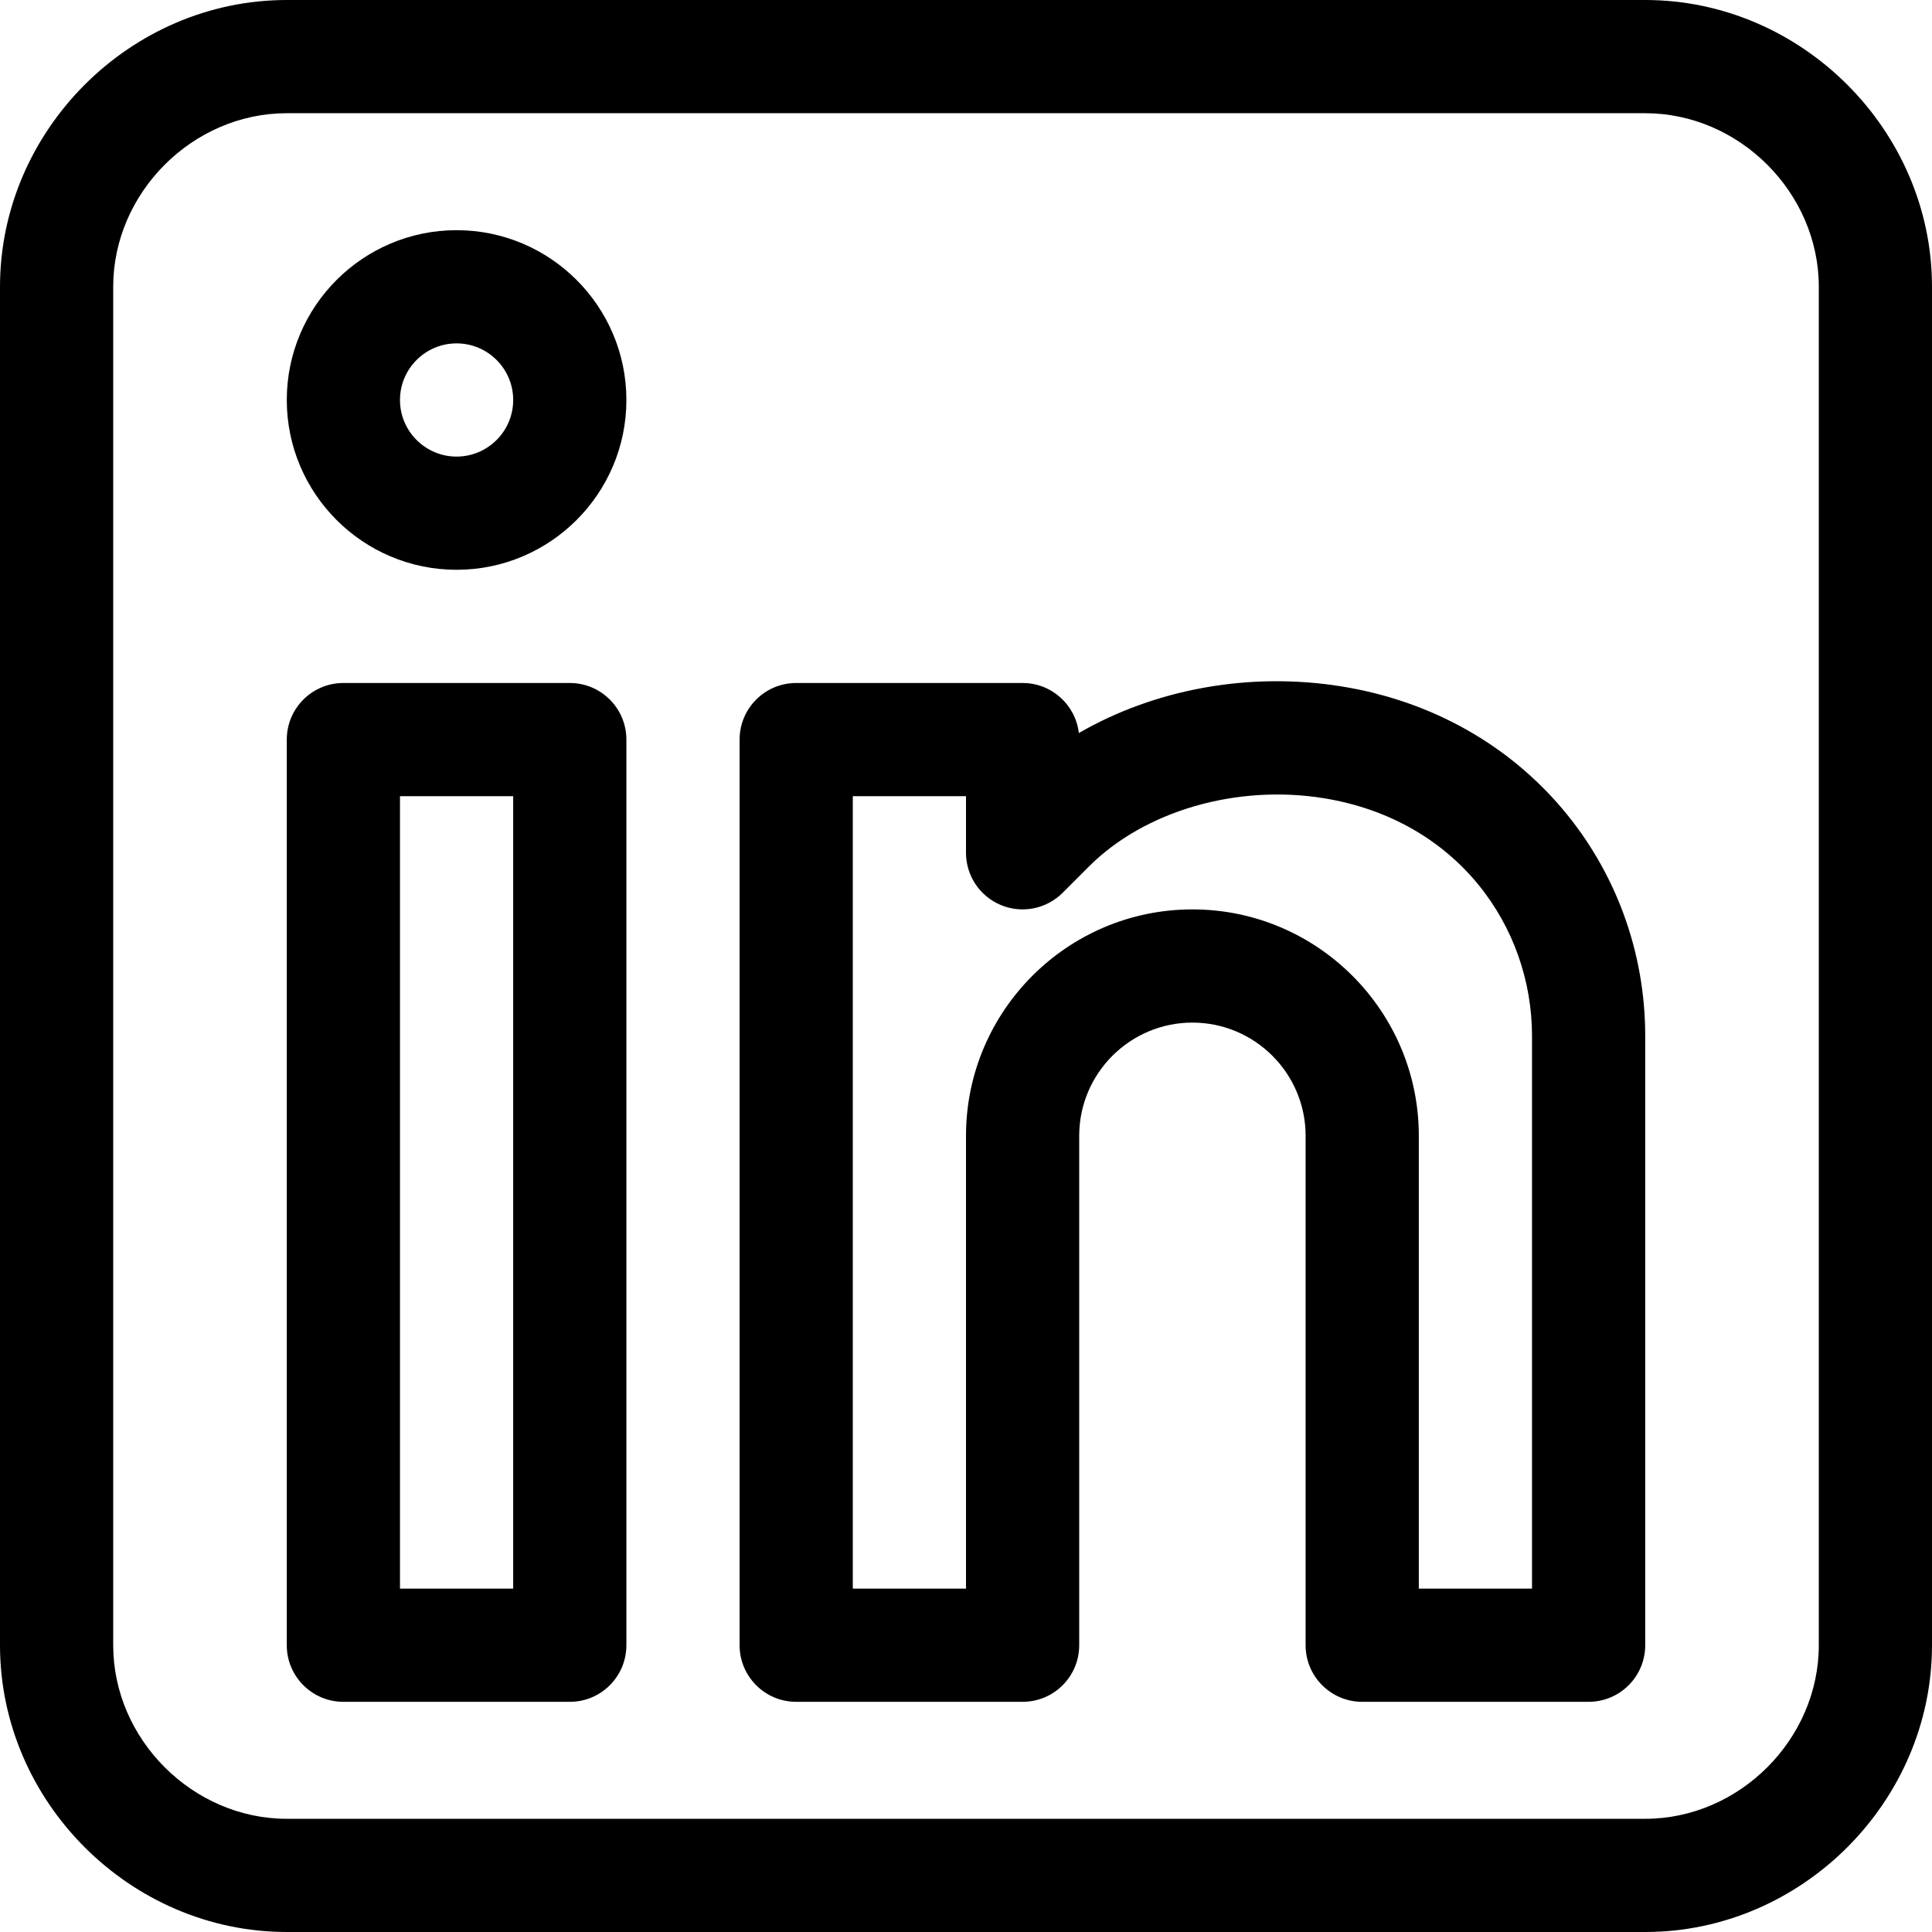
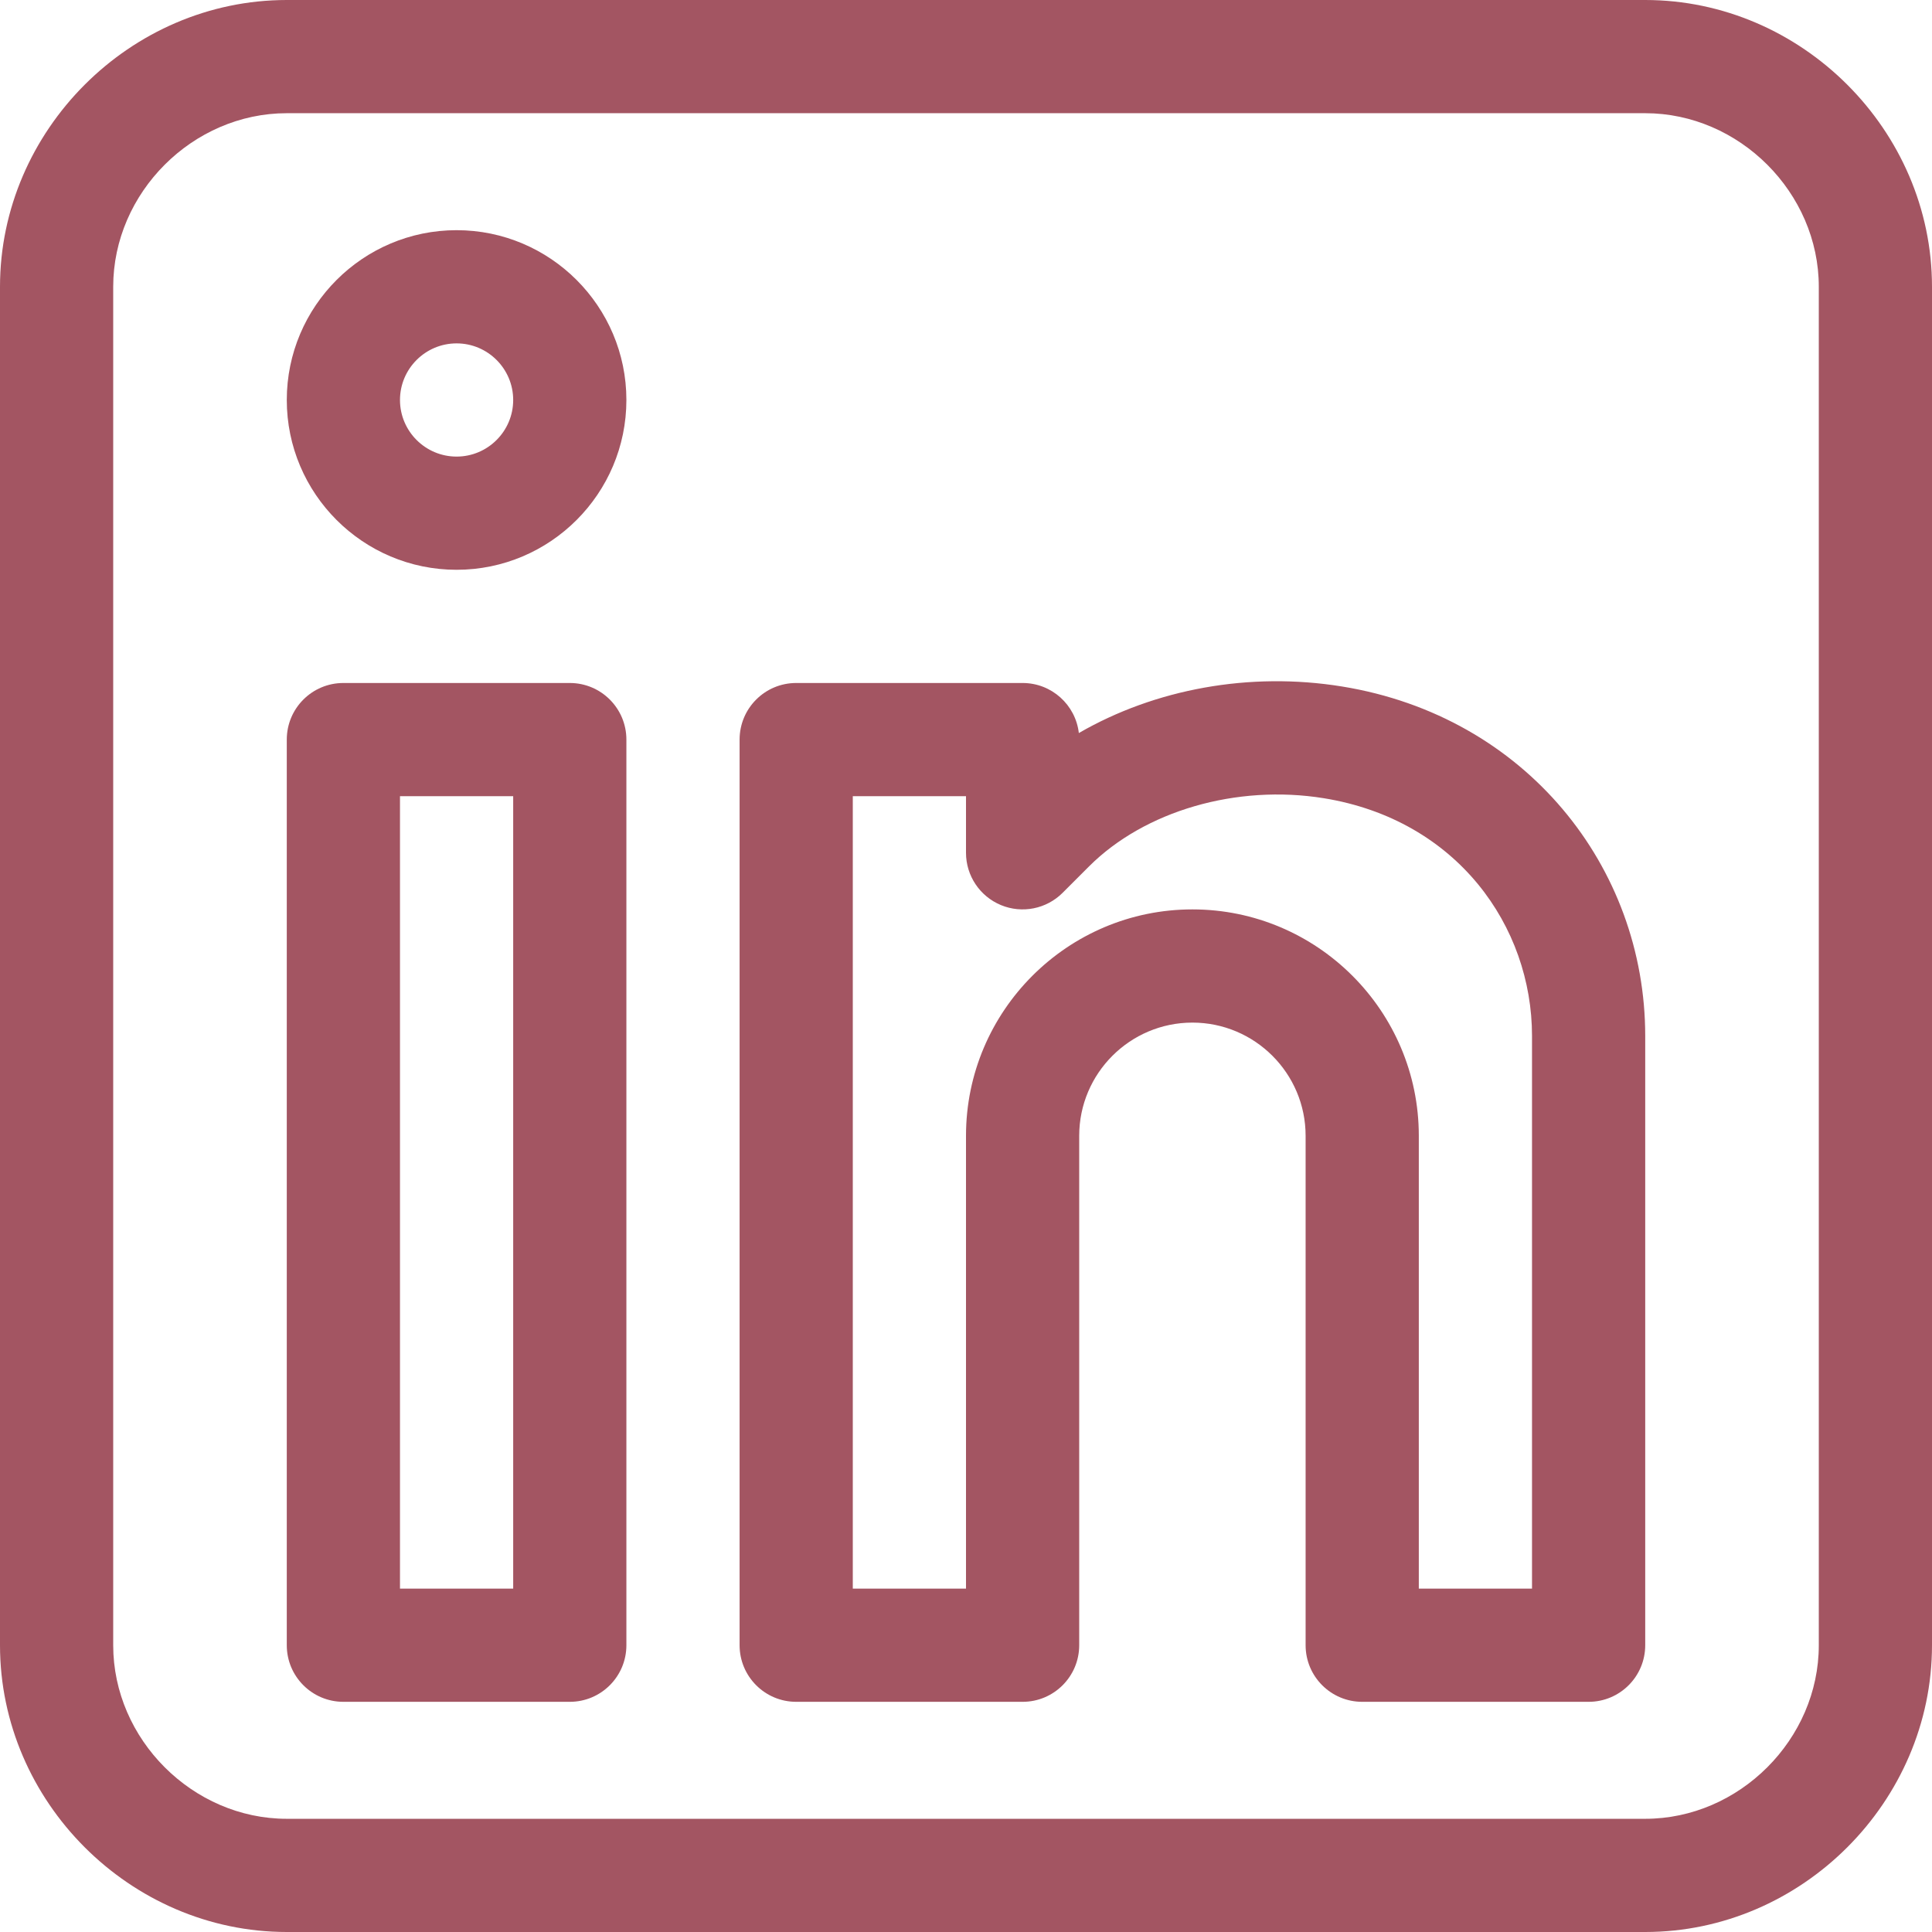
- <svg xmlns="http://www.w3.org/2000/svg" viewBox="0 0 512 512">
+ <svg xmlns="http://www.w3.org/2000/svg" viewBox="0 0 512 512" fill="rgb(163, 85, 98)" width="25px" hight="25px">
  <path d="m151 181h-60c-8.285 0-15 6.715-15 15v240c0 8.285 6.715 15 15 15h60c8.285 0 15-6.715 15-15v-240c0-8.285-6.715-15-15-15zm-15 240h-30v-210h30zm0 0" />
  <path d="m121 61c-24.812 0-45 20.188-45 45s20.188 45 45 45 45-20.188 45-45-20.188-45-45-45zm0 60c-8.27 0-15-6.73-15-15s6.73-15 15-15 15 6.73 15 15-6.73 15-15 15zm0 0" />
  <path d="m355.641 181.926c-24.508-3.977-49.594.688-69.738 12.34-.863-7.469-7.207-13.266-14.902-13.266h-60c-8.285 0-15 6.715-15 15v240c0 8.285 6.715 15 15 15h60c8.285 0 15-6.715 15-15v-135c0-16.543 13.457-30 30-30s30 13.457 30 30v135c0 8.285 6.715 15 15 15h60c8.285 0 15-6.715 15-15v-161.461c0-44.797-31.66-84.711-80.359-92.613zm50.359 239.074h-30v-120c0-33.086-26.914-60-60-60s-60 26.914-60 60v120h-30v-210h30v15c0 6.066 3.656 11.535 9.262 13.859 5.602 2.32 12.055 1.035 16.344-3.254l6.996-6.996c14.727-14.723 39.156-21.816 62.234-18.07 35.309 5.73 55.164 33.945 55.164 63zm0 0" />
  <path d="m436 0h-360c-41.484 0-76 34.543-76 76v360c0 41.484 34.543 76 76 76h360c41.484 0 76-34.543 76-76v-360c0-41.484-34.543-76-76-76zm46 436c0 24.934-21.066 46-46 46h-360c-24.934 0-46-21.066-46-46v-360c0-24.934 21.066-46 46-46h360c24.934 0 46 21.066 46 46zm0 0" />
</svg>
